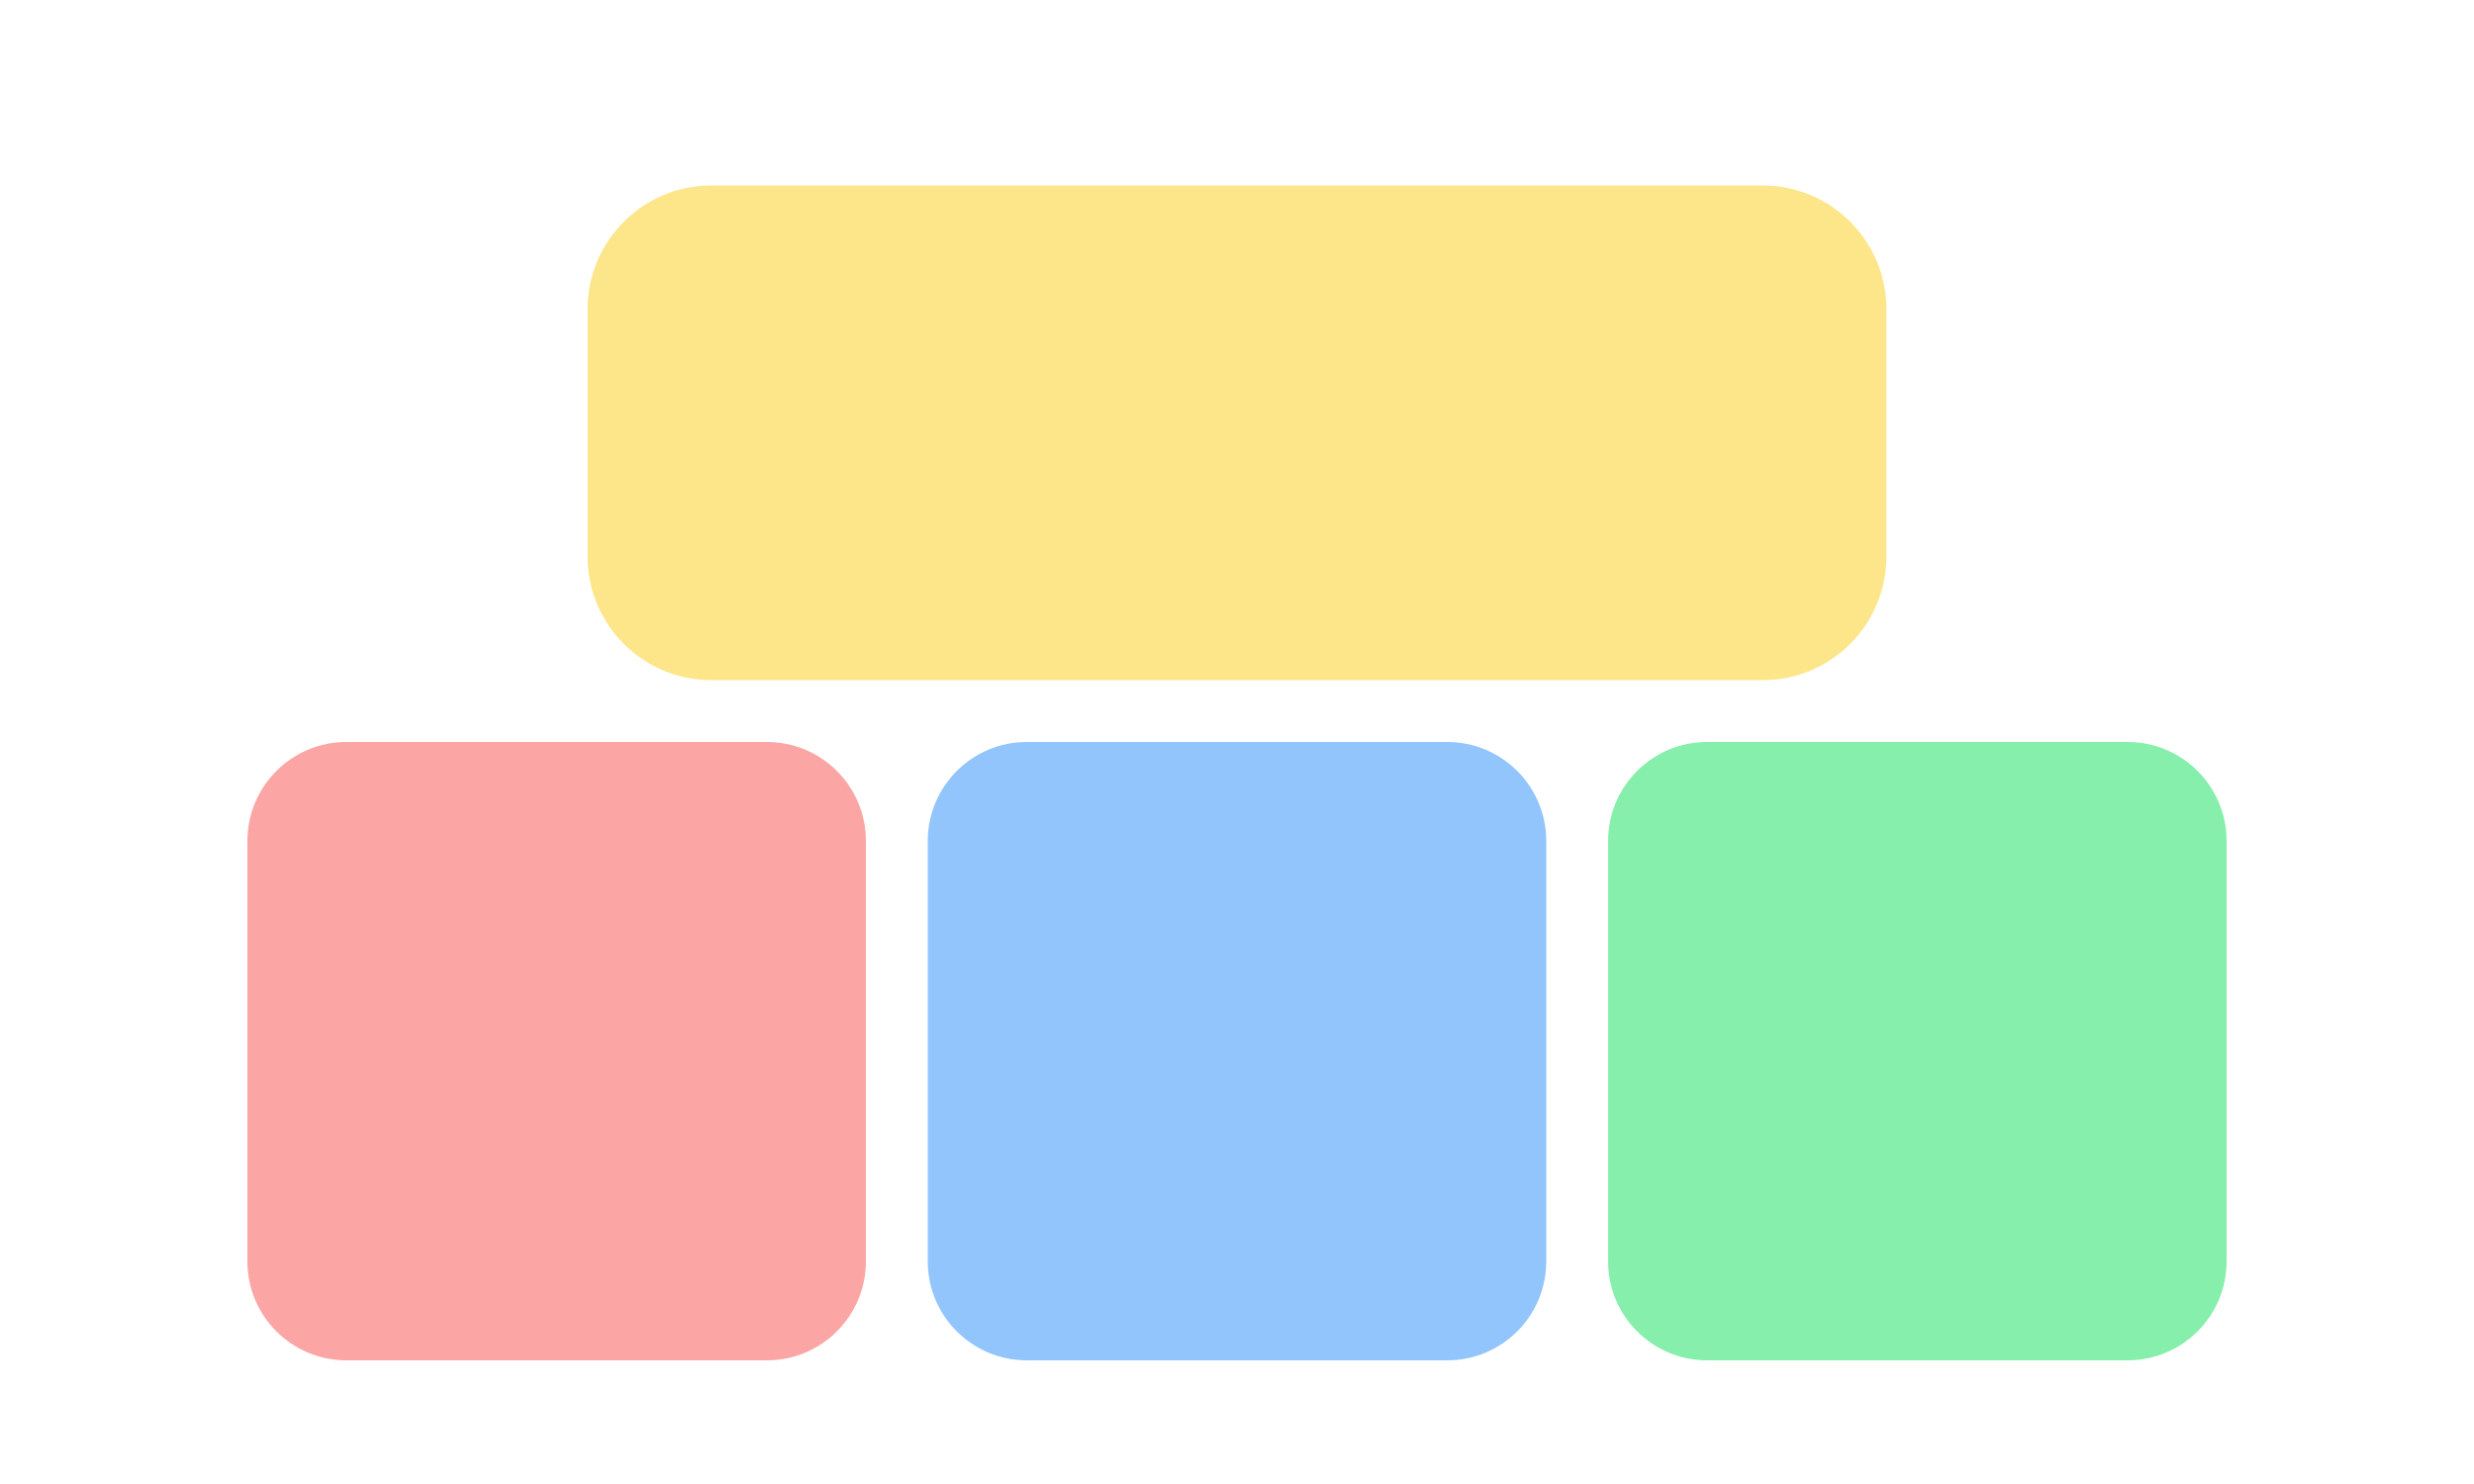
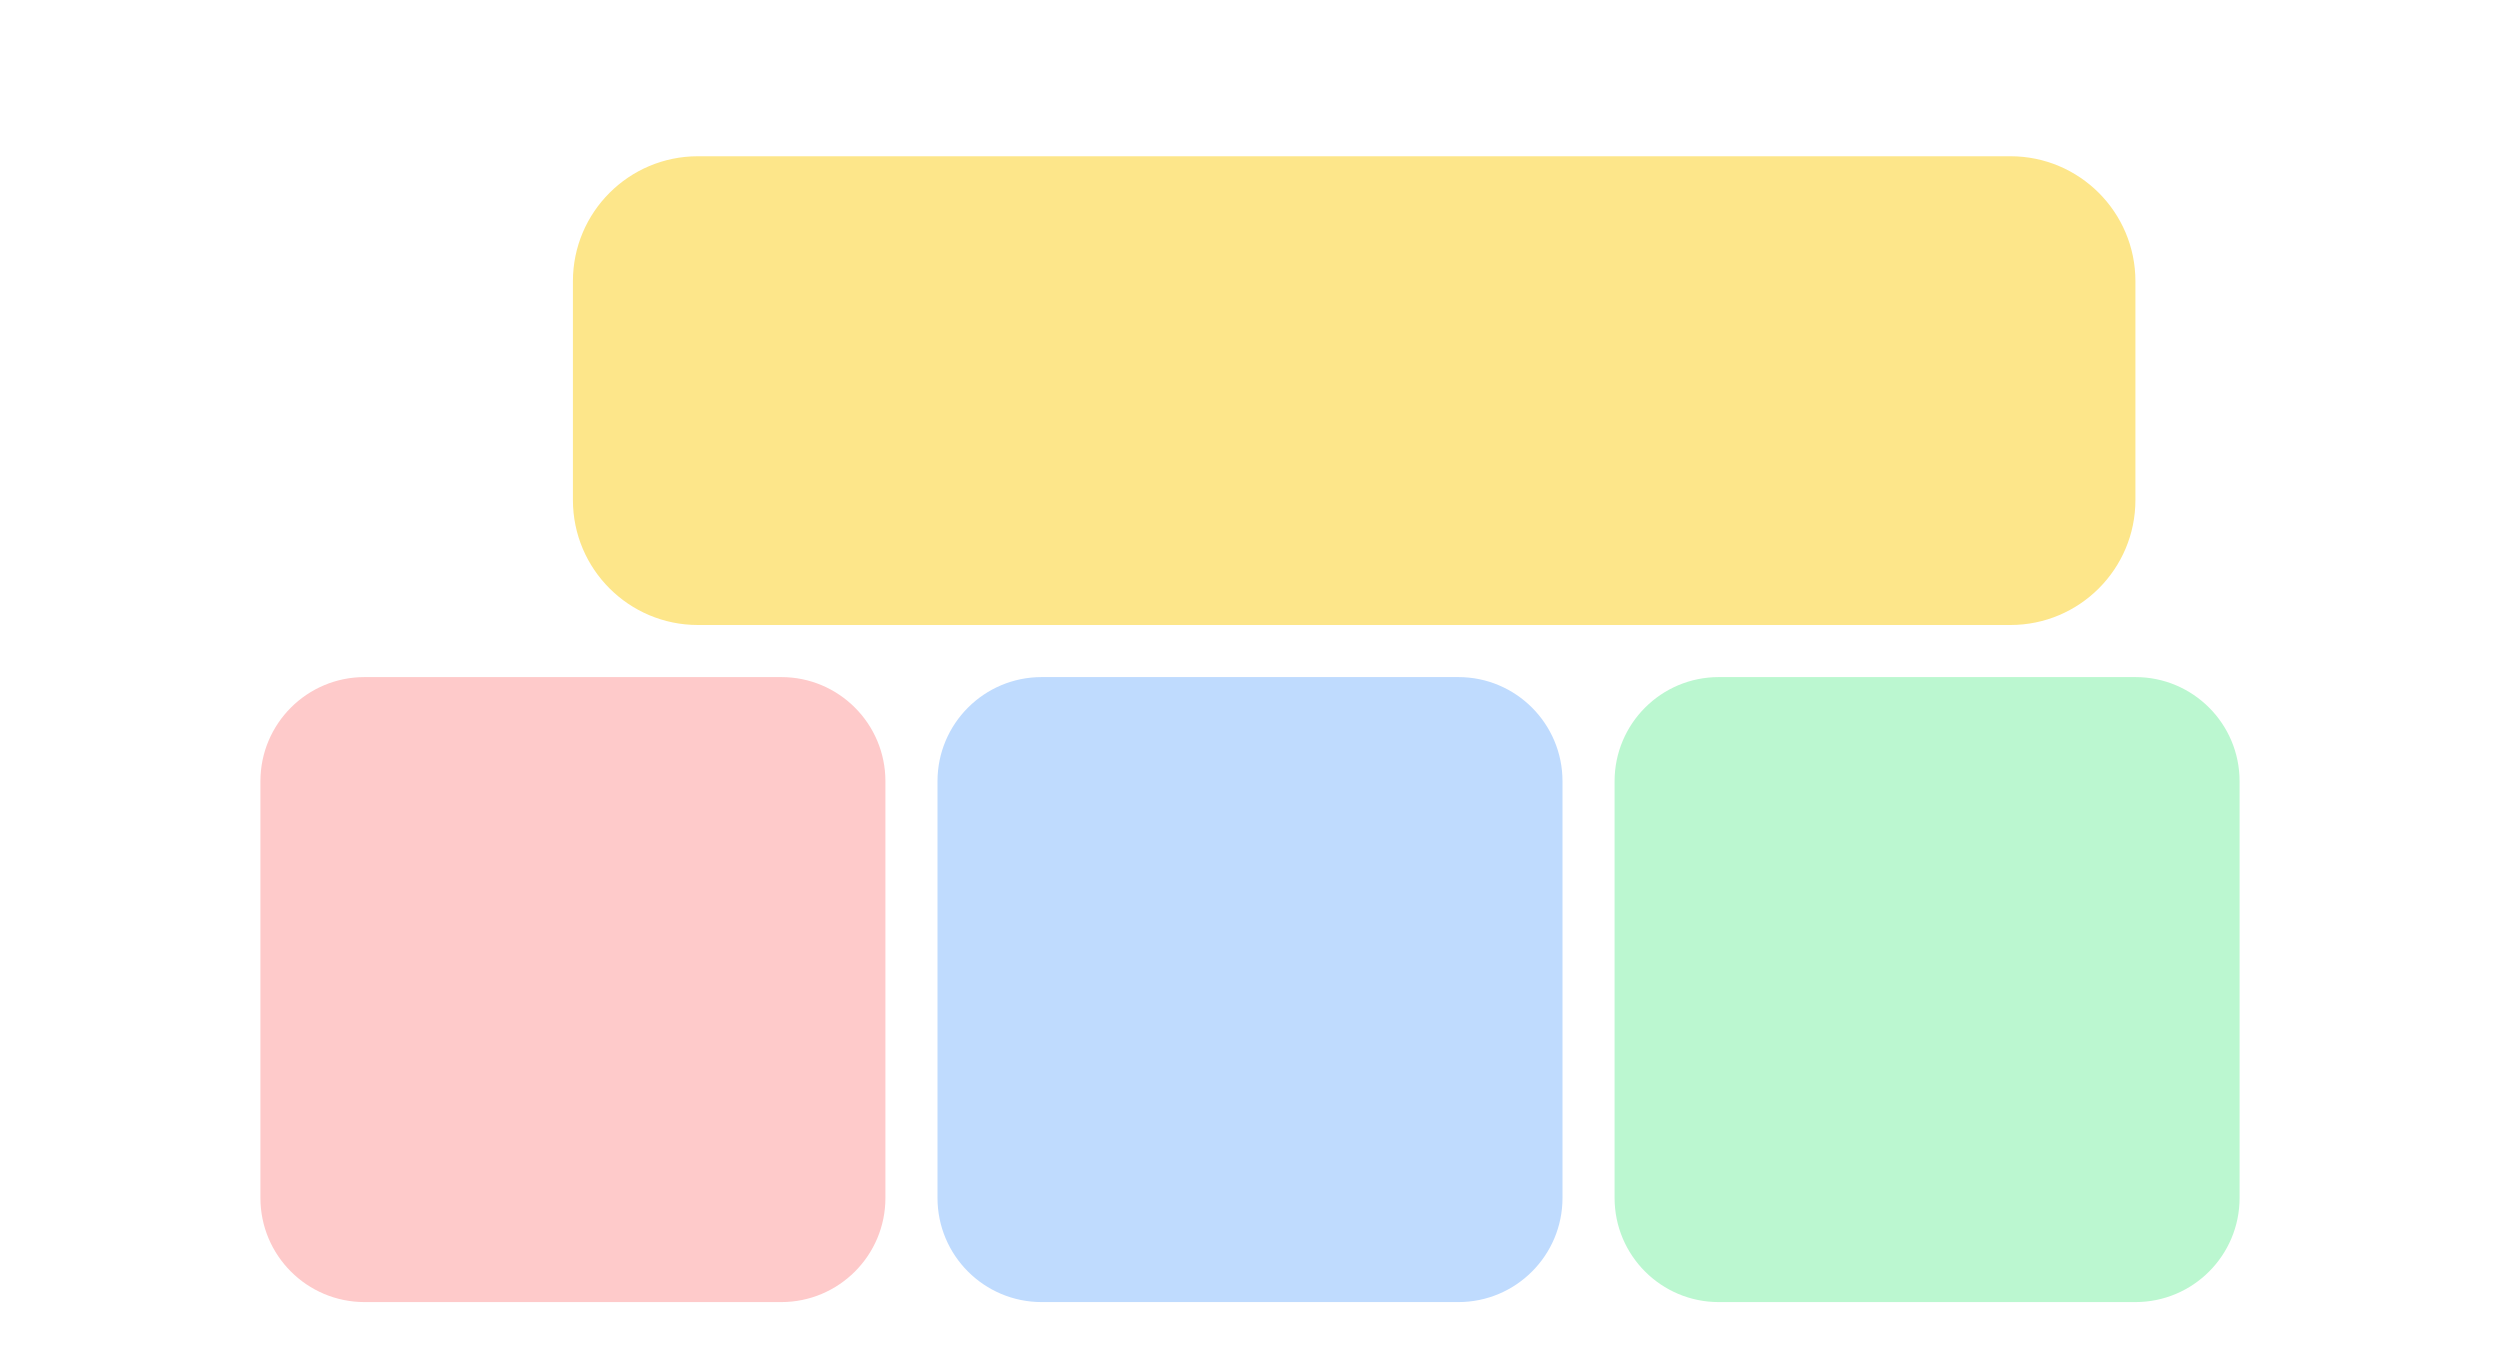
- <svg xmlns="http://www.w3.org/2000/svg" viewBox="0 0 200 120">
-   <rect x="20" y="60" width="50" height="50" rx="8" fill="#fca5a5" />
-   <rect x="75" y="60" width="50" height="50" rx="8" fill="#93c5fd" />
-   <rect x="130" y="60" width="50" height="50" rx="8" fill="#86efac" />
-   <rect x="47.5" y="15" width="105" height="40" rx="10" fill="#fde68a" />
+ <svg xmlns="http://www.w3.org/2000/svg" viewBox="0 0 240 130">
+   <rect x="25" y="65" width="60" height="60" rx="10" fill="#fecaca" />
+   <rect x="90" y="65" width="60" height="60" rx="10" fill="#bfdbfe" />
+   <rect x="155" y="65" width="60" height="60" rx="10" fill="#bbf7d0" />
+   <rect x="55" y="15" width="150" height="45" rx="12" fill="#fde68a" />
</svg>
